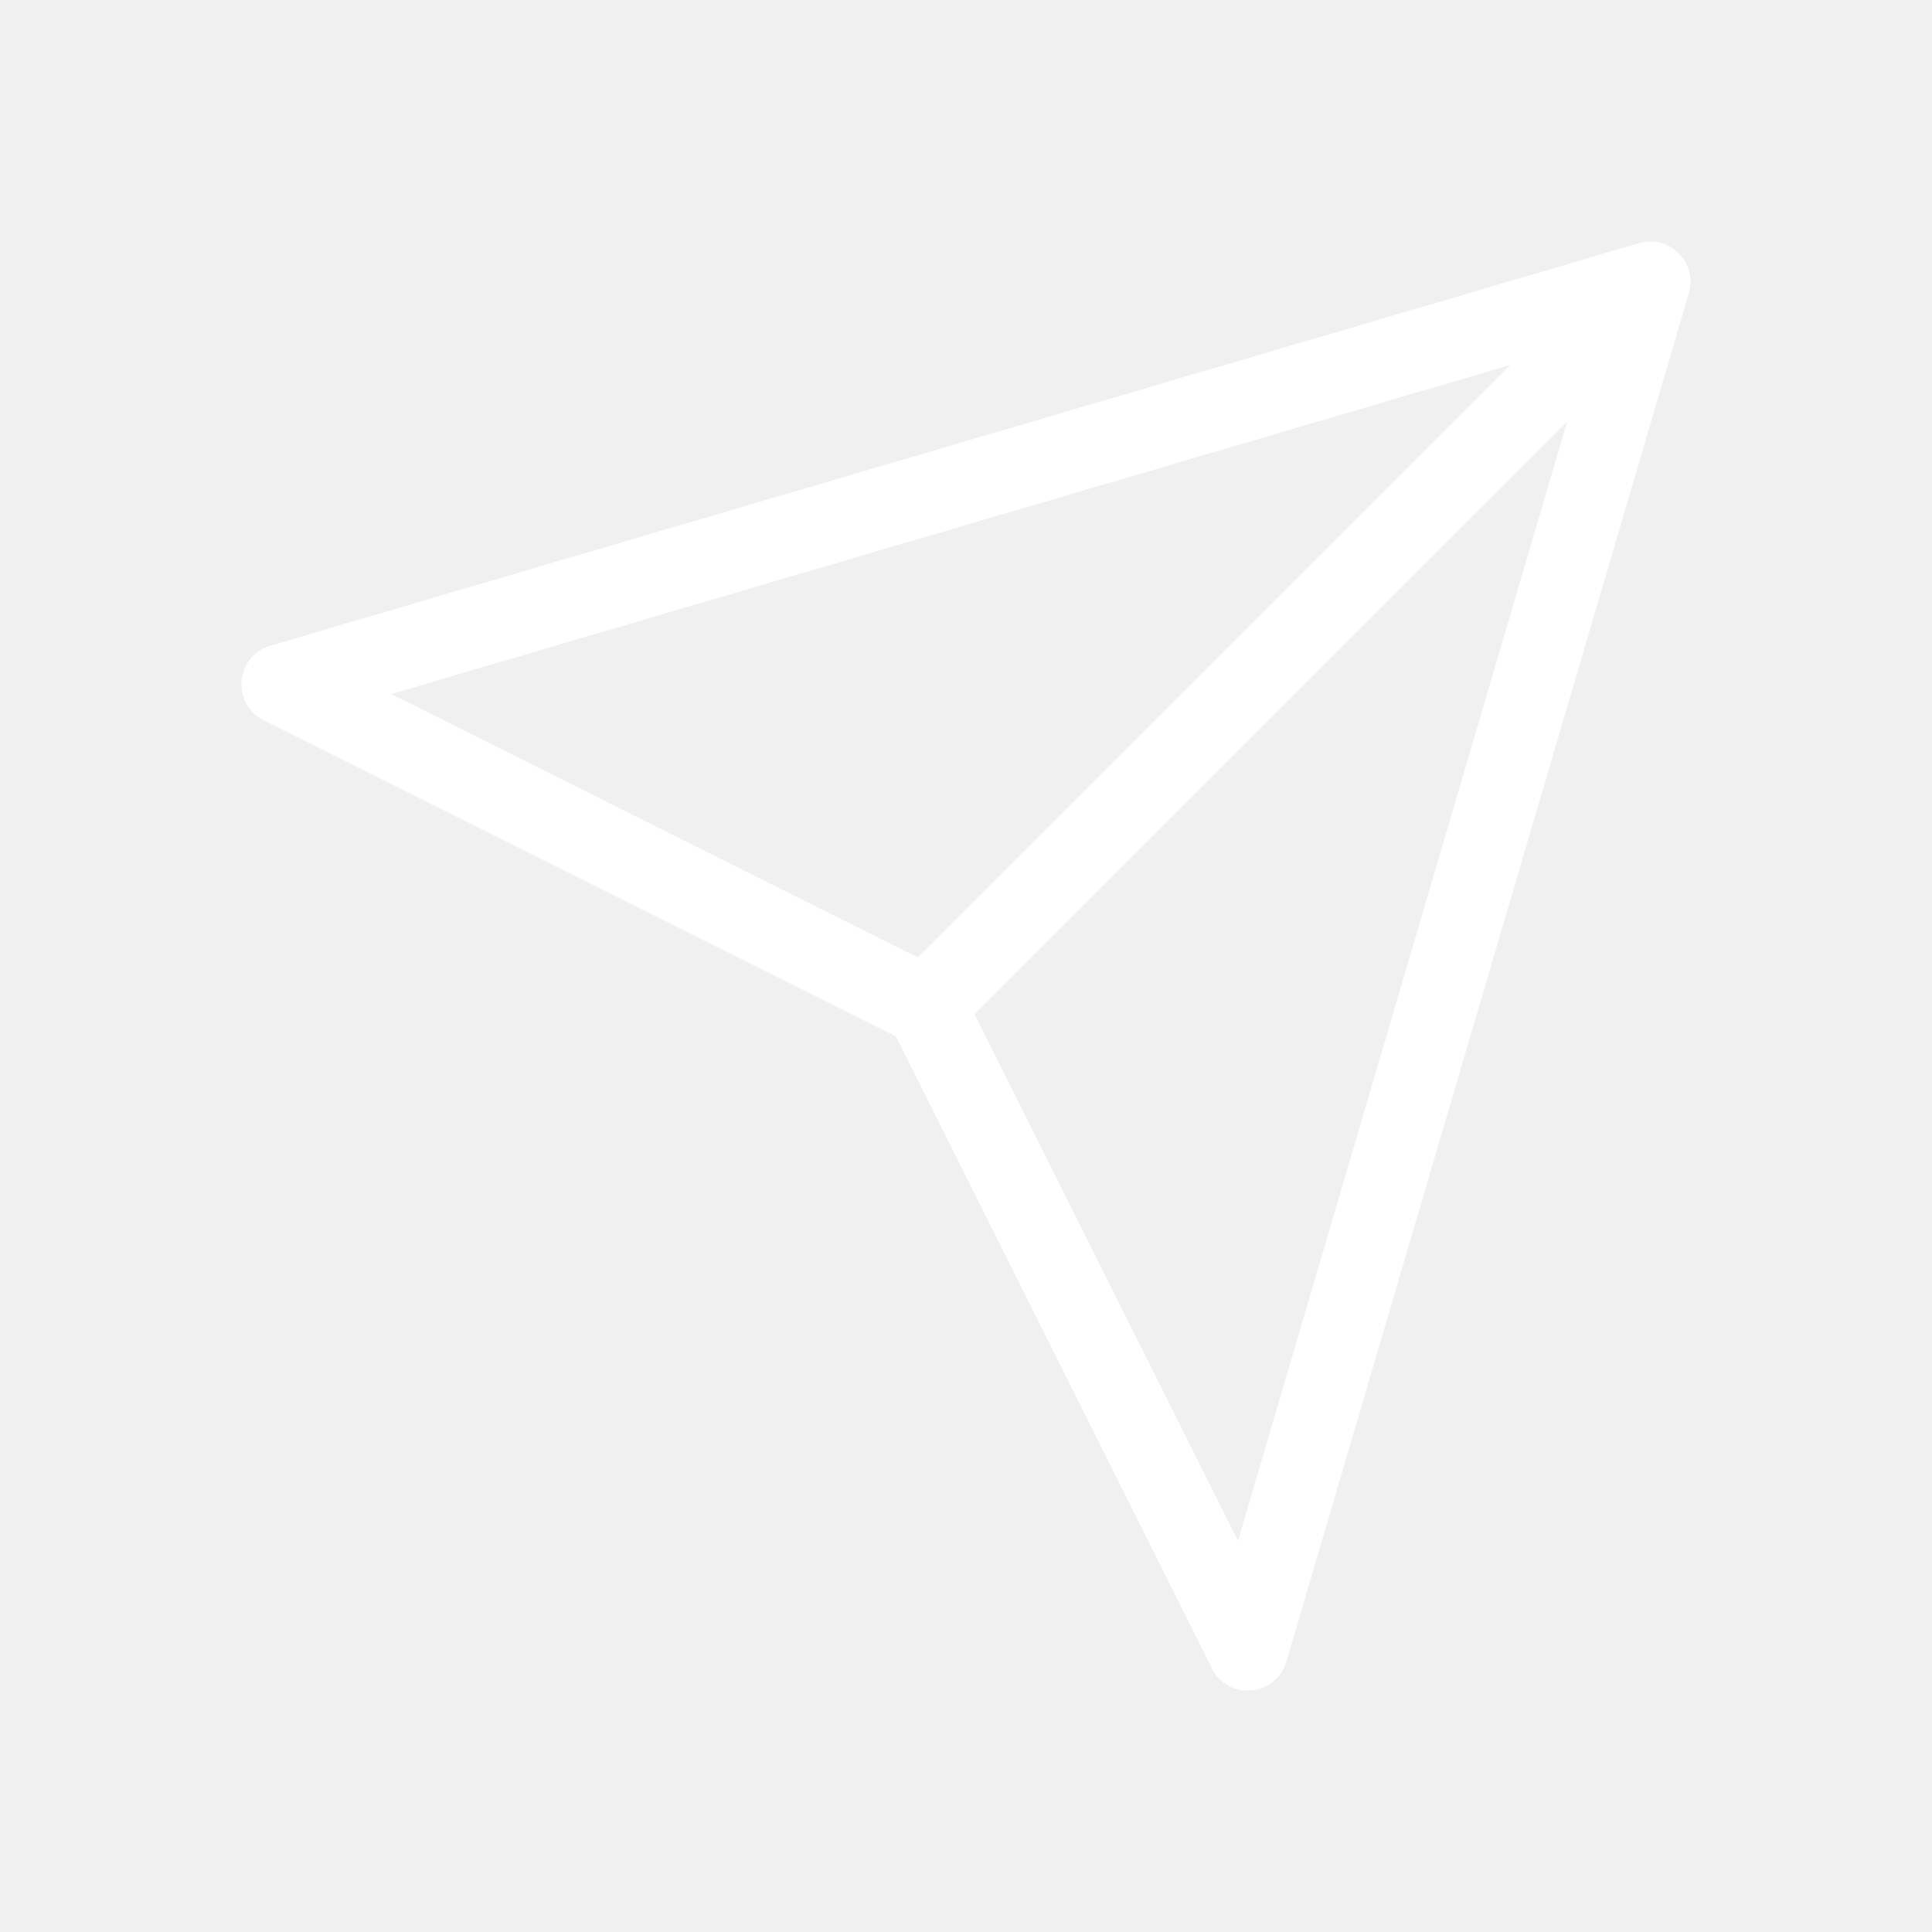
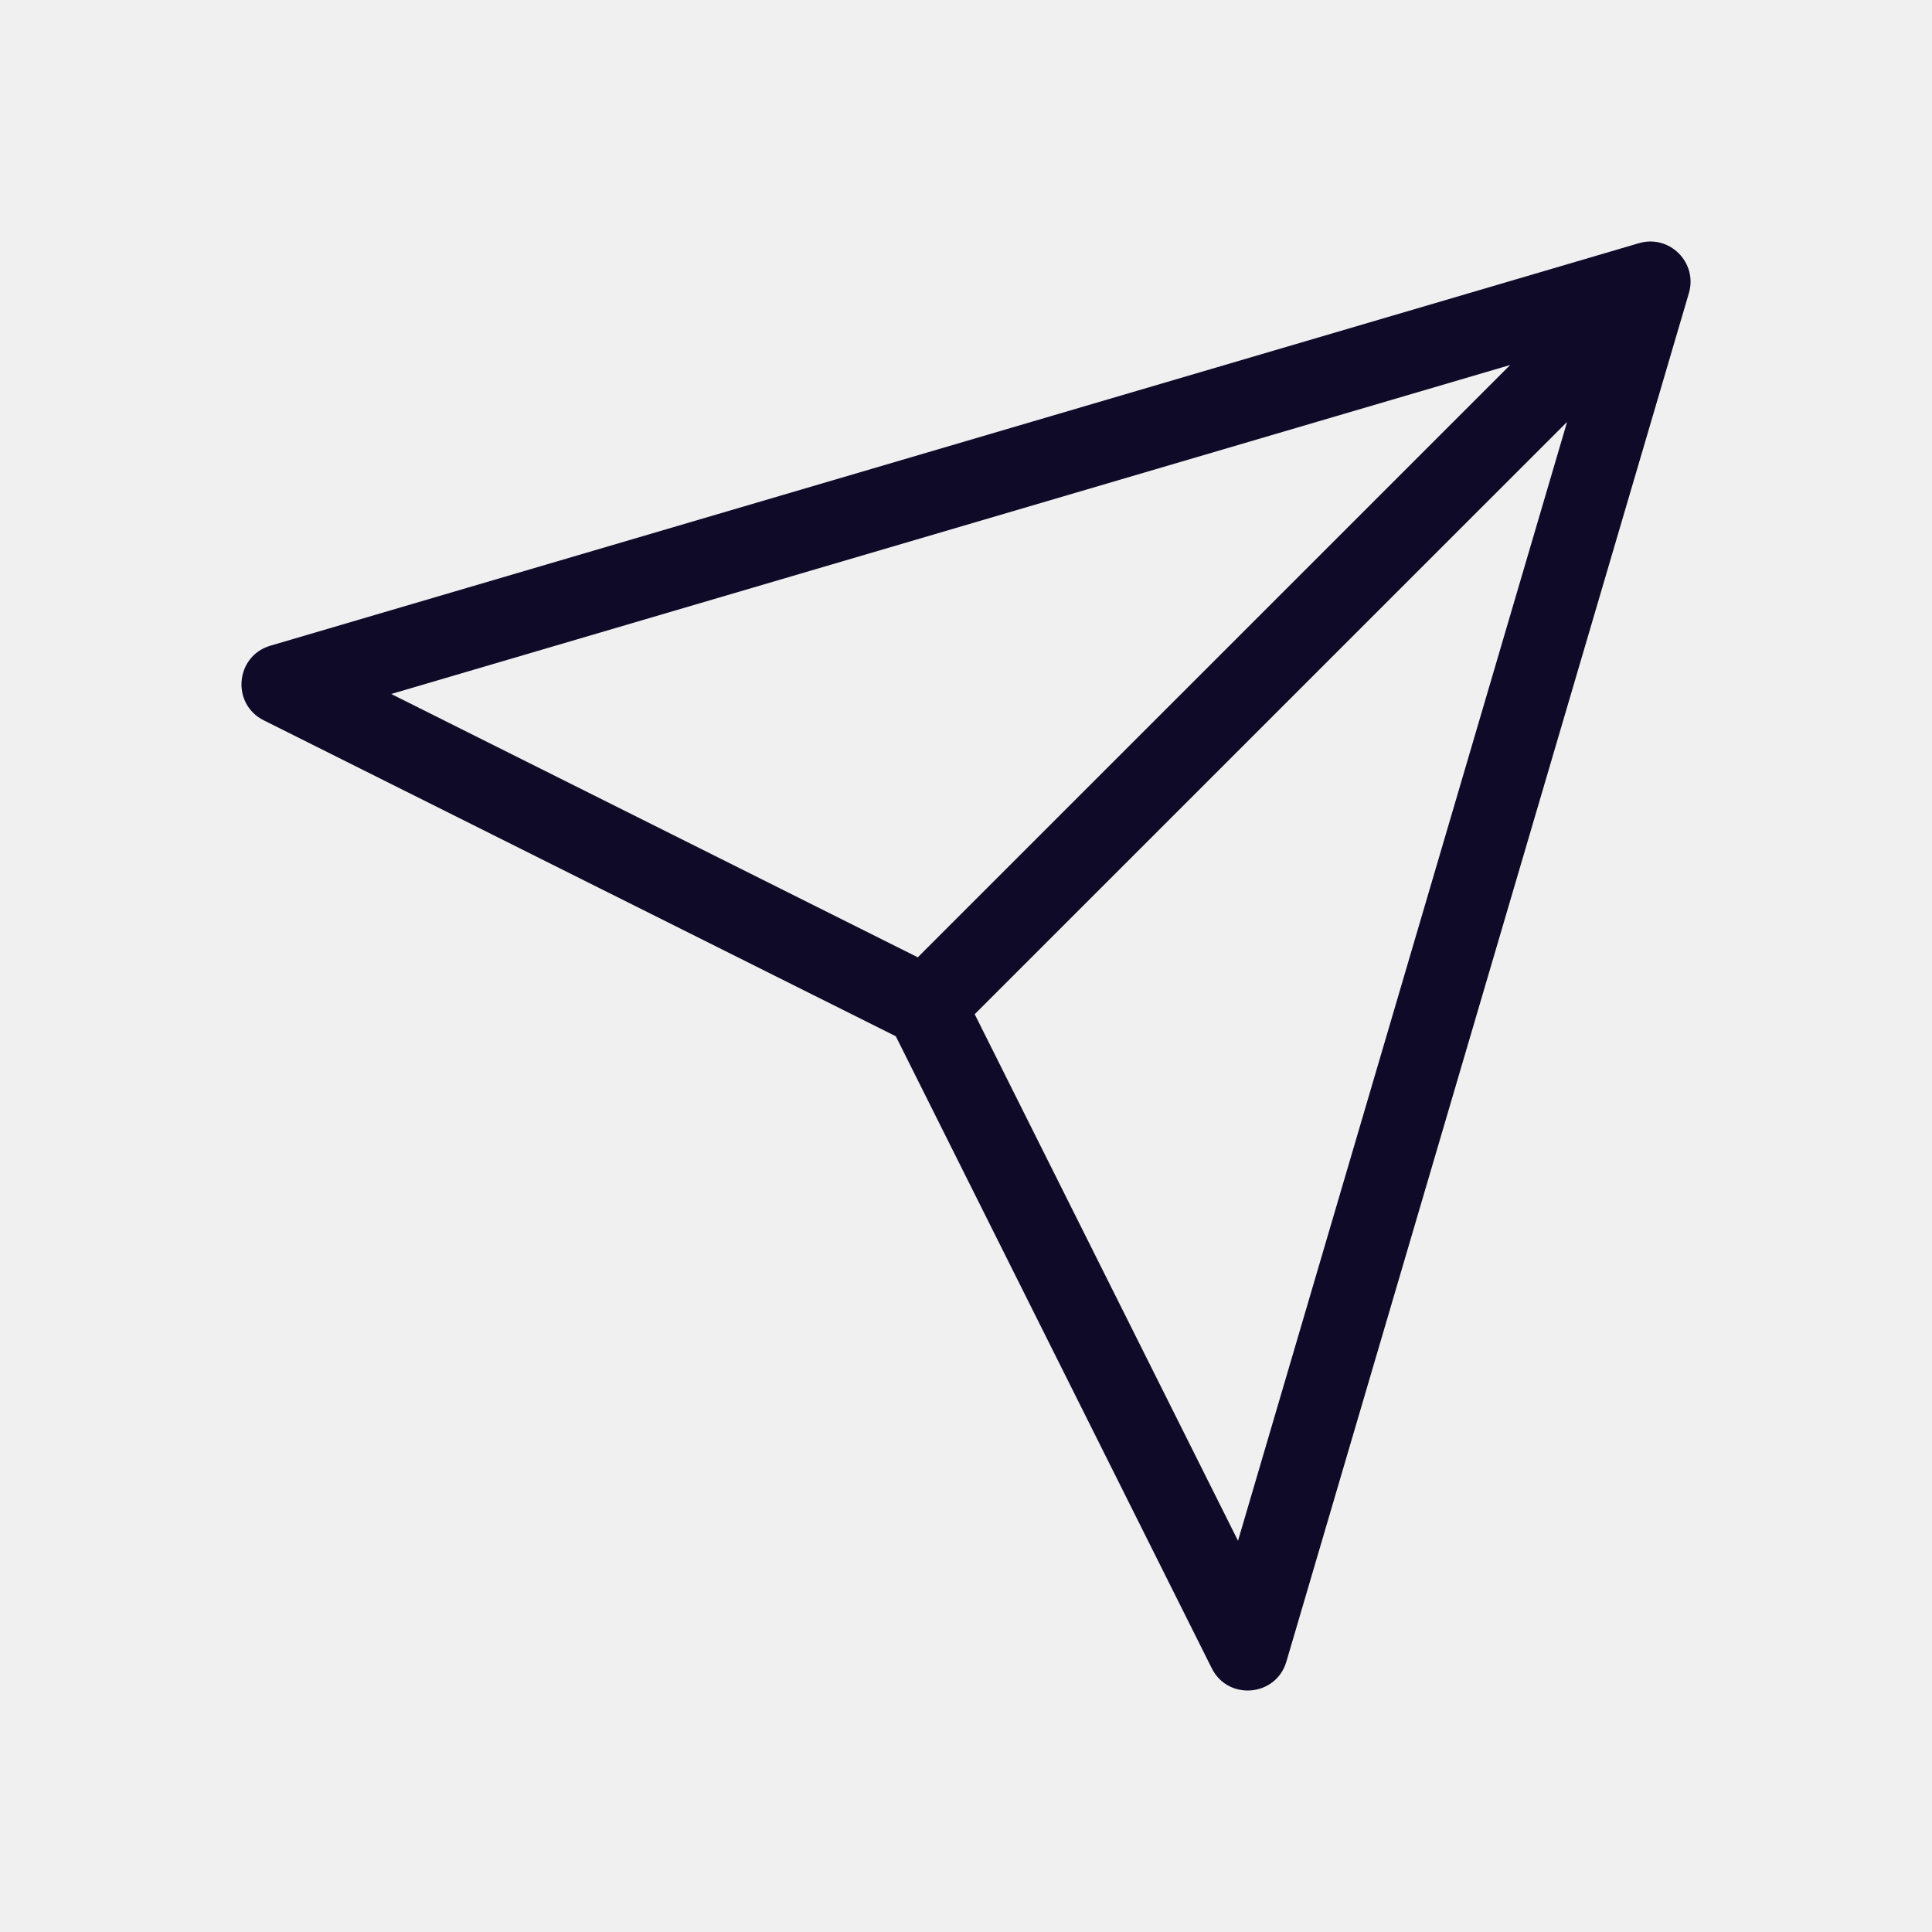
<svg xmlns="http://www.w3.org/2000/svg" width="24" height="24" viewBox="0 0 24 24" fill="none">
-   <path d="M15.379 19.14L12.108 12.599L19.467 5.241L15.379 19.14ZM4.86 8.621L18.76 4.534L11.401 11.892L4.86 8.621ZM3.359 8.021C2.923 8.149 2.87 8.744 3.276 8.948L11.128 12.873L15.053 20.724C15.256 21.13 15.852 21.077 15.98 20.641L20.98 3.641C21.091 3.262 20.739 2.909 20.359 3.021L3.359 8.021Z" fill="white" />
+   <path d="M15.379 19.14L12.108 12.599L19.467 5.241L15.379 19.14ZM4.86 8.621L18.76 4.534L11.401 11.892L4.86 8.621ZM3.359 8.021C2.923 8.149 2.87 8.744 3.276 8.948L11.128 12.873L15.053 20.724C15.256 21.13 15.852 21.077 15.98 20.641L20.98 3.641C21.091 3.262 20.739 2.909 20.359 3.021L3.359 8.021Z" fill="#100A29" />
</svg>
